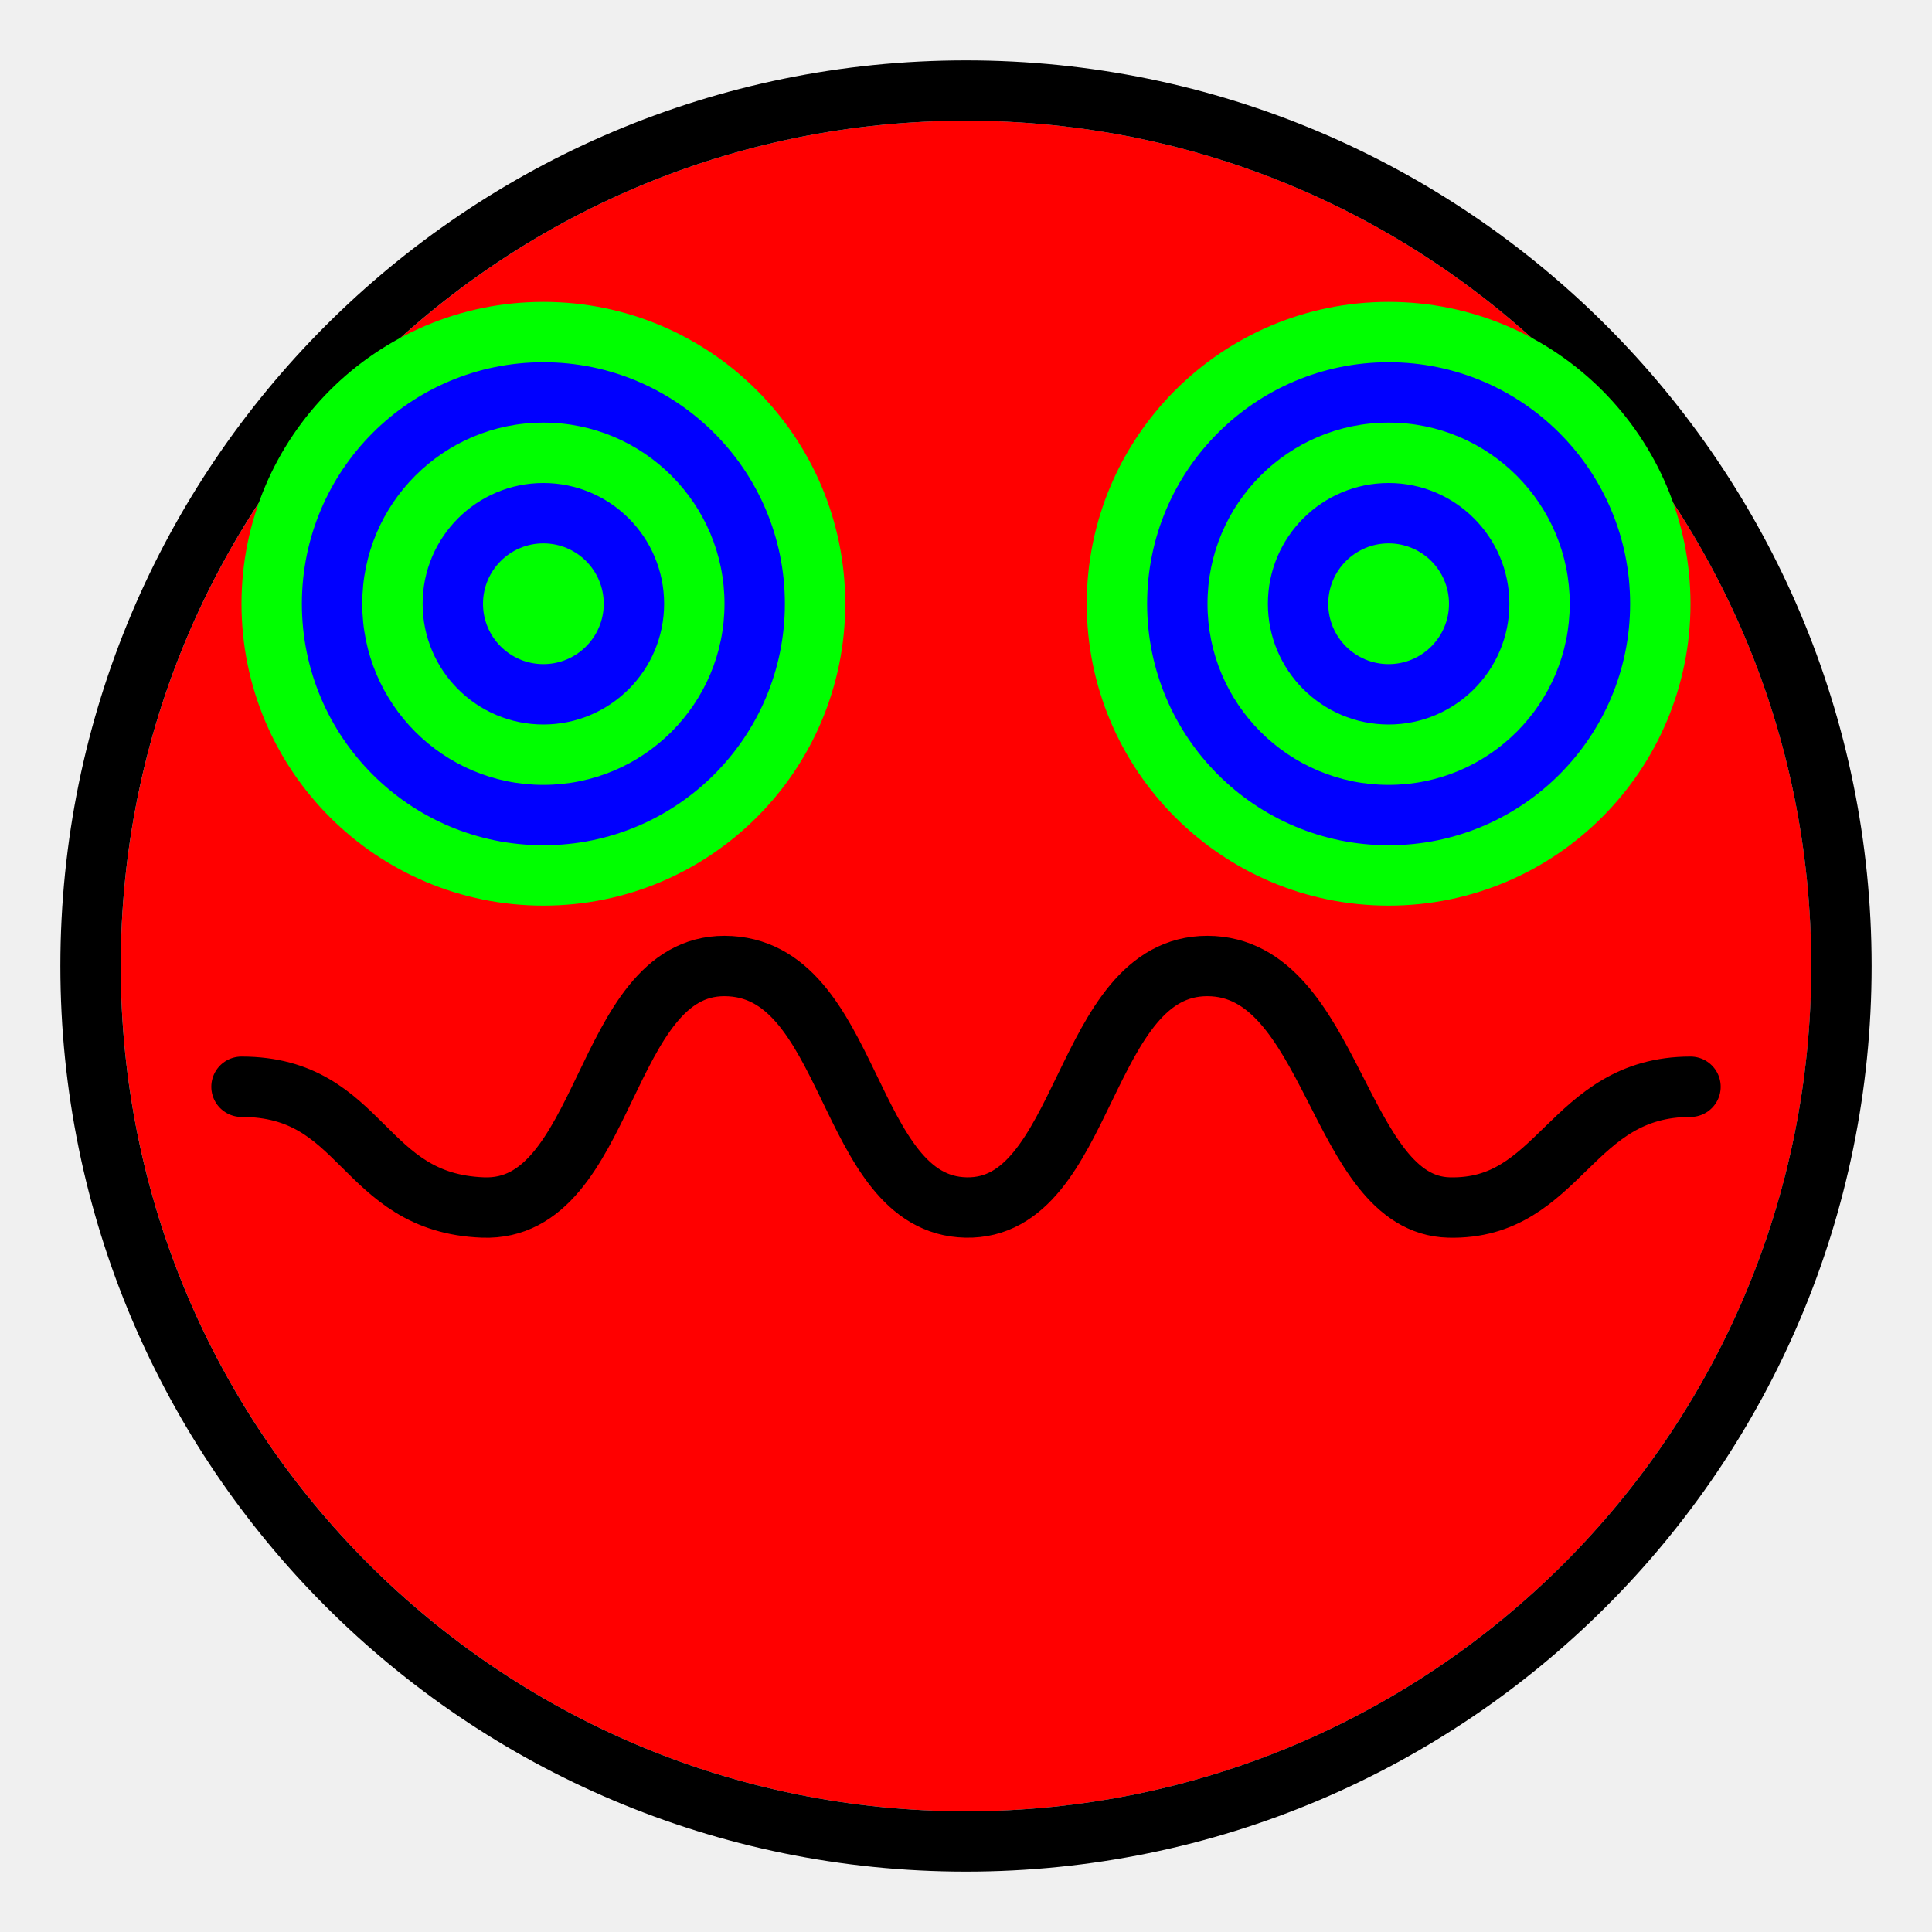
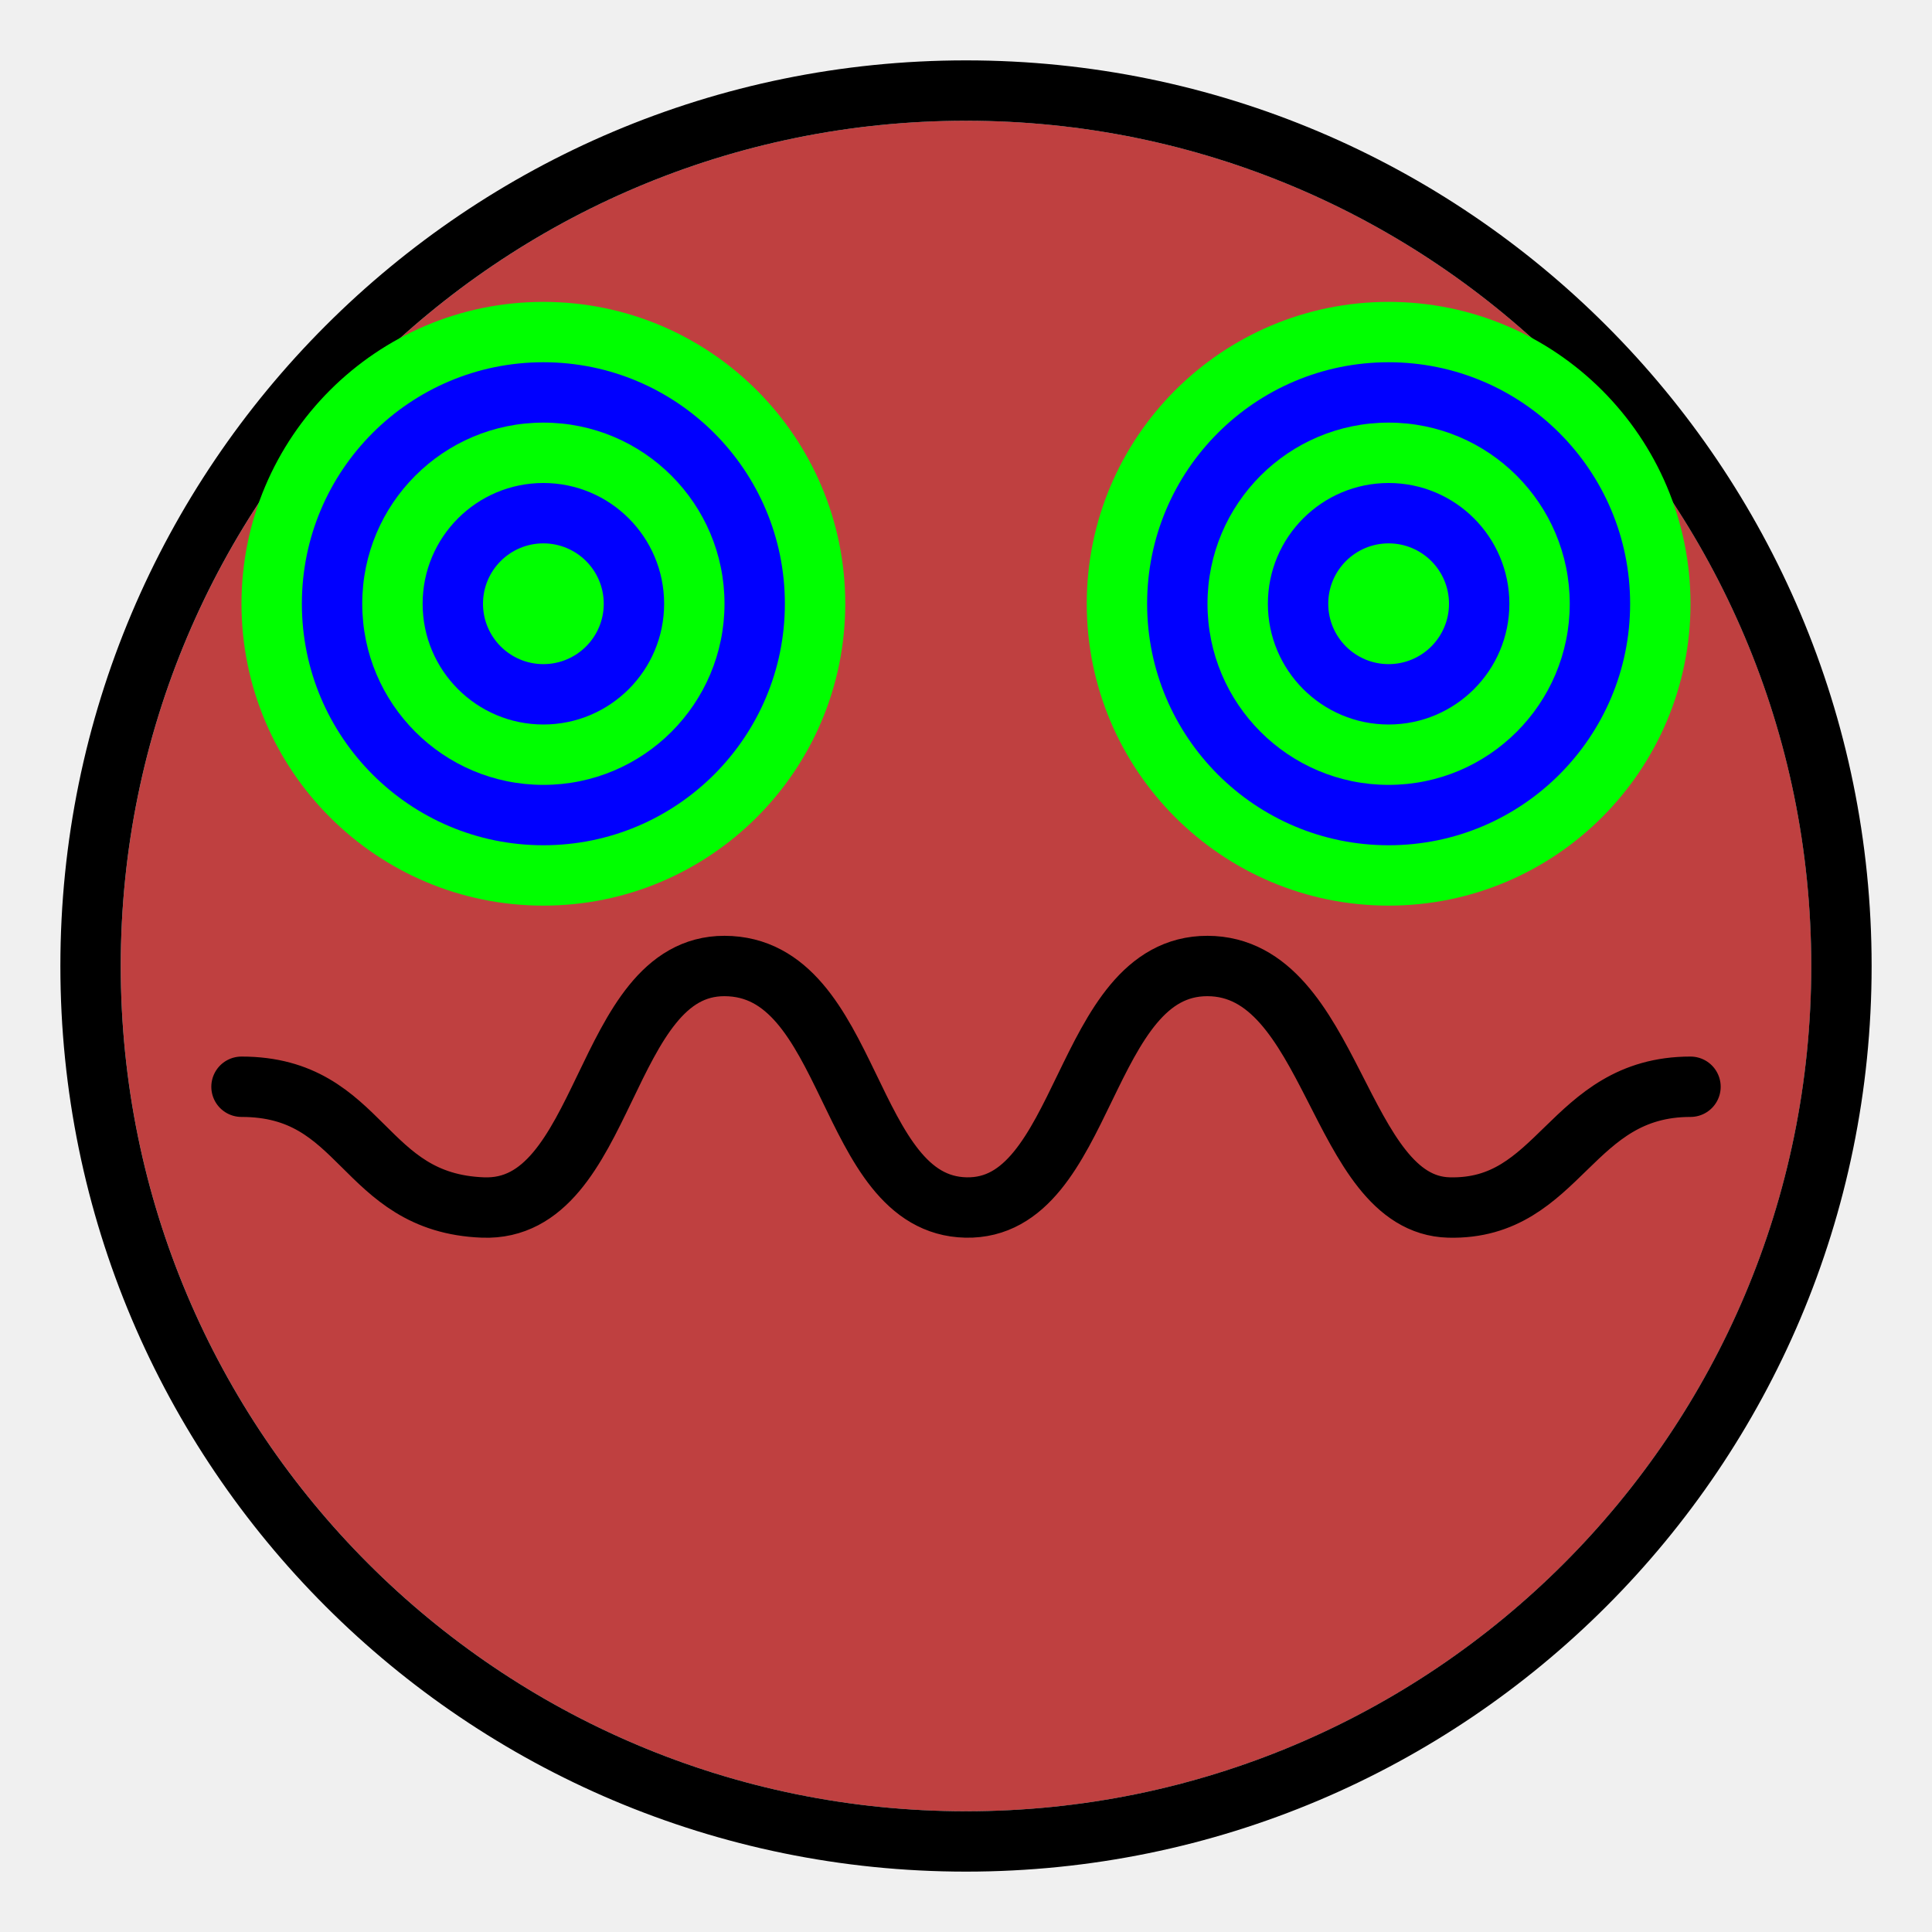
<svg xmlns="http://www.w3.org/2000/svg" width="32px" height="32px" id="svg3505" version="1.1">
  <defs id="defs3507">
    </defs>
  <g id="layer1">
-     <path style="fill:#ff0000;fill-opacity:1;fill-rule:nonzero;stroke:none" id="path3403" d="M 14.957,8 A 6.991,6.991 0 1 1 0.974,8 6.991,6.991 0 1 1 14.957,8 z" transform="matrix(2.002488,0,0,2.002488,0.04975091,-0.0199008)" />
+     <path style="fill:#bf4040;fill-opacity:1;fill-rule:nonzero;stroke:none" id="path3403" d="M 14.957,8 A 6.991,6.991 0 1 1 0.974,8 6.991,6.991 0 1 1 14.957,8 z" transform="matrix(2.002488,0,0,2.002488,0.04975091,-0.0199008)" />
    <path style="fill:#ffffff;fill-opacity:1;fill-rule:nonzero;stroke:none;stroke-width:1;stroke-linecap:butt;stroke-linejoin:miter;stroke-miterlimit:4;stroke-dasharray:none;stroke-dashoffset:0;stroke-opacity:1" id="path3429" d="M 32.314,51.824 A 4.157,3.824 0 1 1 24,51.824" transform="matrix(3.127226,0,0,-1.8245378e-6,-72.05343,16.0001)" />
    <path transform="matrix(3.367782,0,0,1.7603396e-6,-78.82678,15.99991)" d="M 24,51.824 A 4.157,0.765 0 0 1 32.314,51.824" id="path3443" style="fill:#ffffff;fill-opacity:1;fill-rule:nonzero;stroke:none;stroke-width:1;stroke-linecap:butt;stroke-linejoin:miter;stroke-miterlimit:4;stroke-dasharray:none;stroke-dashoffset:0;stroke-opacity:1" />
    <path style="fill:#000000;fill-opacity:1;fill-rule:nonzero;stroke:none;stroke-width:1;stroke-linecap:butt;stroke-linejoin:miter;stroke-miterlimit:4;stroke-dasharray:none;stroke-dashoffset:0;stroke-opacity:1" d="M 16 1 C 7.716 1 1 7.716 1 16 C 1 24.284 7.716 31 16 31 C 24.284 31 31 24.284 31 16 C 31 7.716 24.284 1 16 1 z M 16 2 C 23.732 2 30 8.268 30 16 C 30 23.732 23.732 30 16 30 C 8.268 30 2 23.732 2 16 C 2 8.268 8.268 2 16 2 z " id="path4818" />
    <path id="path3636" style="fill:none;stroke:#000000;stroke-width:1;stroke-linecap:round;stroke-linejoin:round;stroke-miterlimit:4;stroke-opacity:1;stroke-dasharray:none;stroke-dashoffset:0" d="m 28,18 c -2,0 -2.153,2.046 -4,2 -1.847,-0.046 -1.91,-3.995 -4,-4 -2.09,-0.004 -1.991,4.042 -4,4 -2.009,-0.042 -1.856,-3.995 -4,-4 -2.036,-0.004 -1.928,4.078 -4,4 C 5.982,19.924 6.033,18 4,18" />
    <path d="M 10,5 A 2,2 0 1 1 6,5 2,2 0 1 1 10,5 z" id="path3618" style="fill:#00ff00;fill-opacity:1;fill-rule:nonzero;stroke:none" transform="matrix(2.499997,0,0,2.499997,-10.99999,-2.499997)" />
    <path transform="matrix(2,0,0,2,-7.000009,-1.02e-5)" style="fill:#0000ff;fill-opacity:1;fill-rule:nonzero;stroke:none" id="path3407" d="M 10,5 A 2,2 0 1 1 6,5 2,2 0 1 1 10,5 z" />
    <path transform="matrix(2.500003,0,0,2.500003,2.99997,-2.500023)" style="fill:#00ff00;fill-opacity:1;fill-rule:nonzero;stroke:none" id="path3620" d="M 10,5 A 2,2 0 1 1 6,5 2,2 0 1 1 10,5 z" />
    <path d="M 10,5 A 2,2 0 1 1 6,5 2,2 0 1 1 10,5 z" id="path3425" style="fill:#0000ff;fill-opacity:1;fill-rule:nonzero;stroke:none" transform="matrix(2,0,0,2,6.999991,-1.02e-5)" />
    <path d="M 10,5 A 2,2 0 1 1 6,5 2,2 0 1 1 10,5 z" id="path3606" style="fill:#00ff00;fill-opacity:1;fill-rule:nonzero;stroke:none" transform="matrix(1.499997,0,0,1.499997,-2.999988,2.500003)" />
    <path transform="matrix(1.499997,0,0,1.499997,11.00001,2.500003)" style="fill:#00ff00;fill-opacity:1;fill-rule:nonzero;stroke:none" id="path3608" d="M 10,5 A 2,2 0 1 1 6,5 2,2 0 1 1 10,5 z" />
    <path d="M 10,5 A 2,2 0 1 1 6,5 2,2 0 1 1 10,5 z" id="path3610" style="fill:#0000ff;fill-opacity:1;fill-rule:nonzero;stroke:none" transform="matrix(0.9999974,0,0,0.9999974,1.000012,5.000003)" />
    <path transform="matrix(0.4999974,0,0,0.4999974,5.000012,7.500003)" style="fill:#00ff00;fill-opacity:1;fill-rule:nonzero;stroke:none" id="path3612" d="M 10,5 A 2,2 0 1 1 6,5 2,2 0 1 1 10,5 z" />
    <path transform="matrix(0.9999974,0,0,0.9999974,15.00002,5.000008)" style="fill:#0000ff;fill-opacity:1;fill-rule:nonzero;stroke:none" id="path3614" d="M 10,5 A 2,2 0 1 1 6,5 2,2 0 1 1 10,5 z" />
    <path d="M 10,5 A 2,2 0 1 1 6,5 2,2 0 1 1 10,5 z" id="path3616" style="fill:#00ff00;fill-opacity:1;fill-rule:nonzero;stroke:none" transform="matrix(0.4999974,0,0,0.4999974,19.00002,7.500008)" />
  </g>
</svg>
